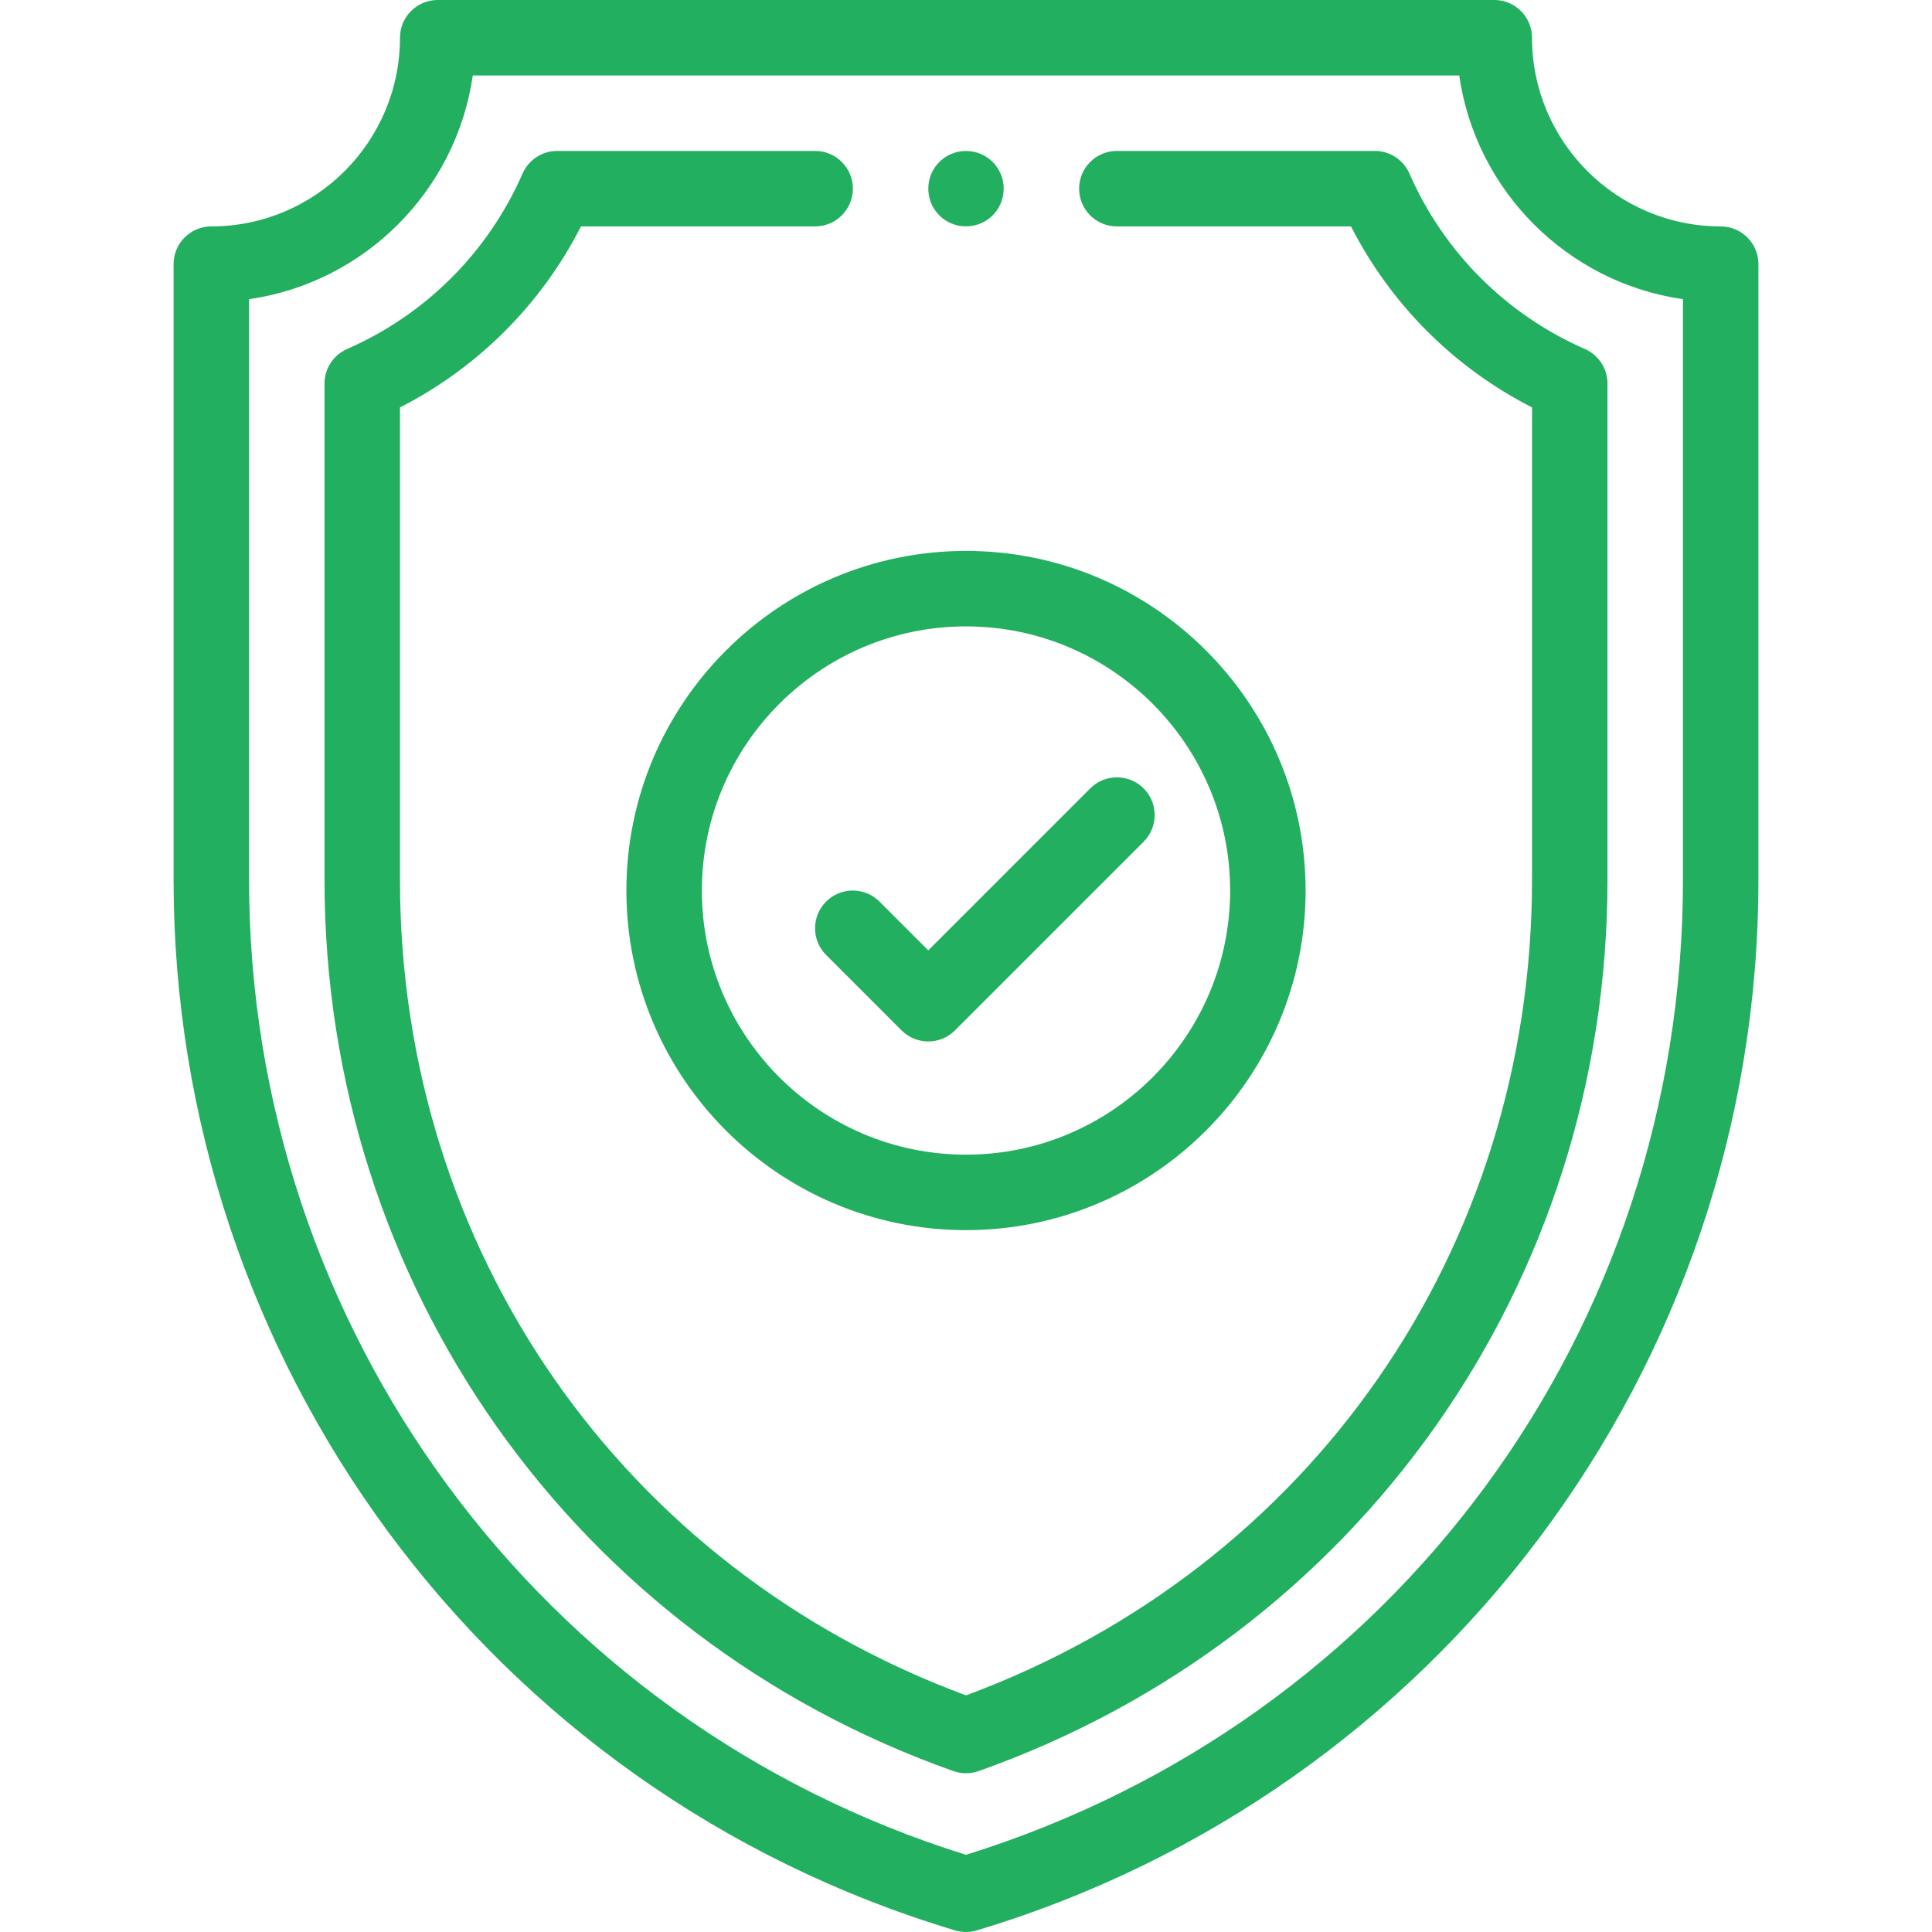
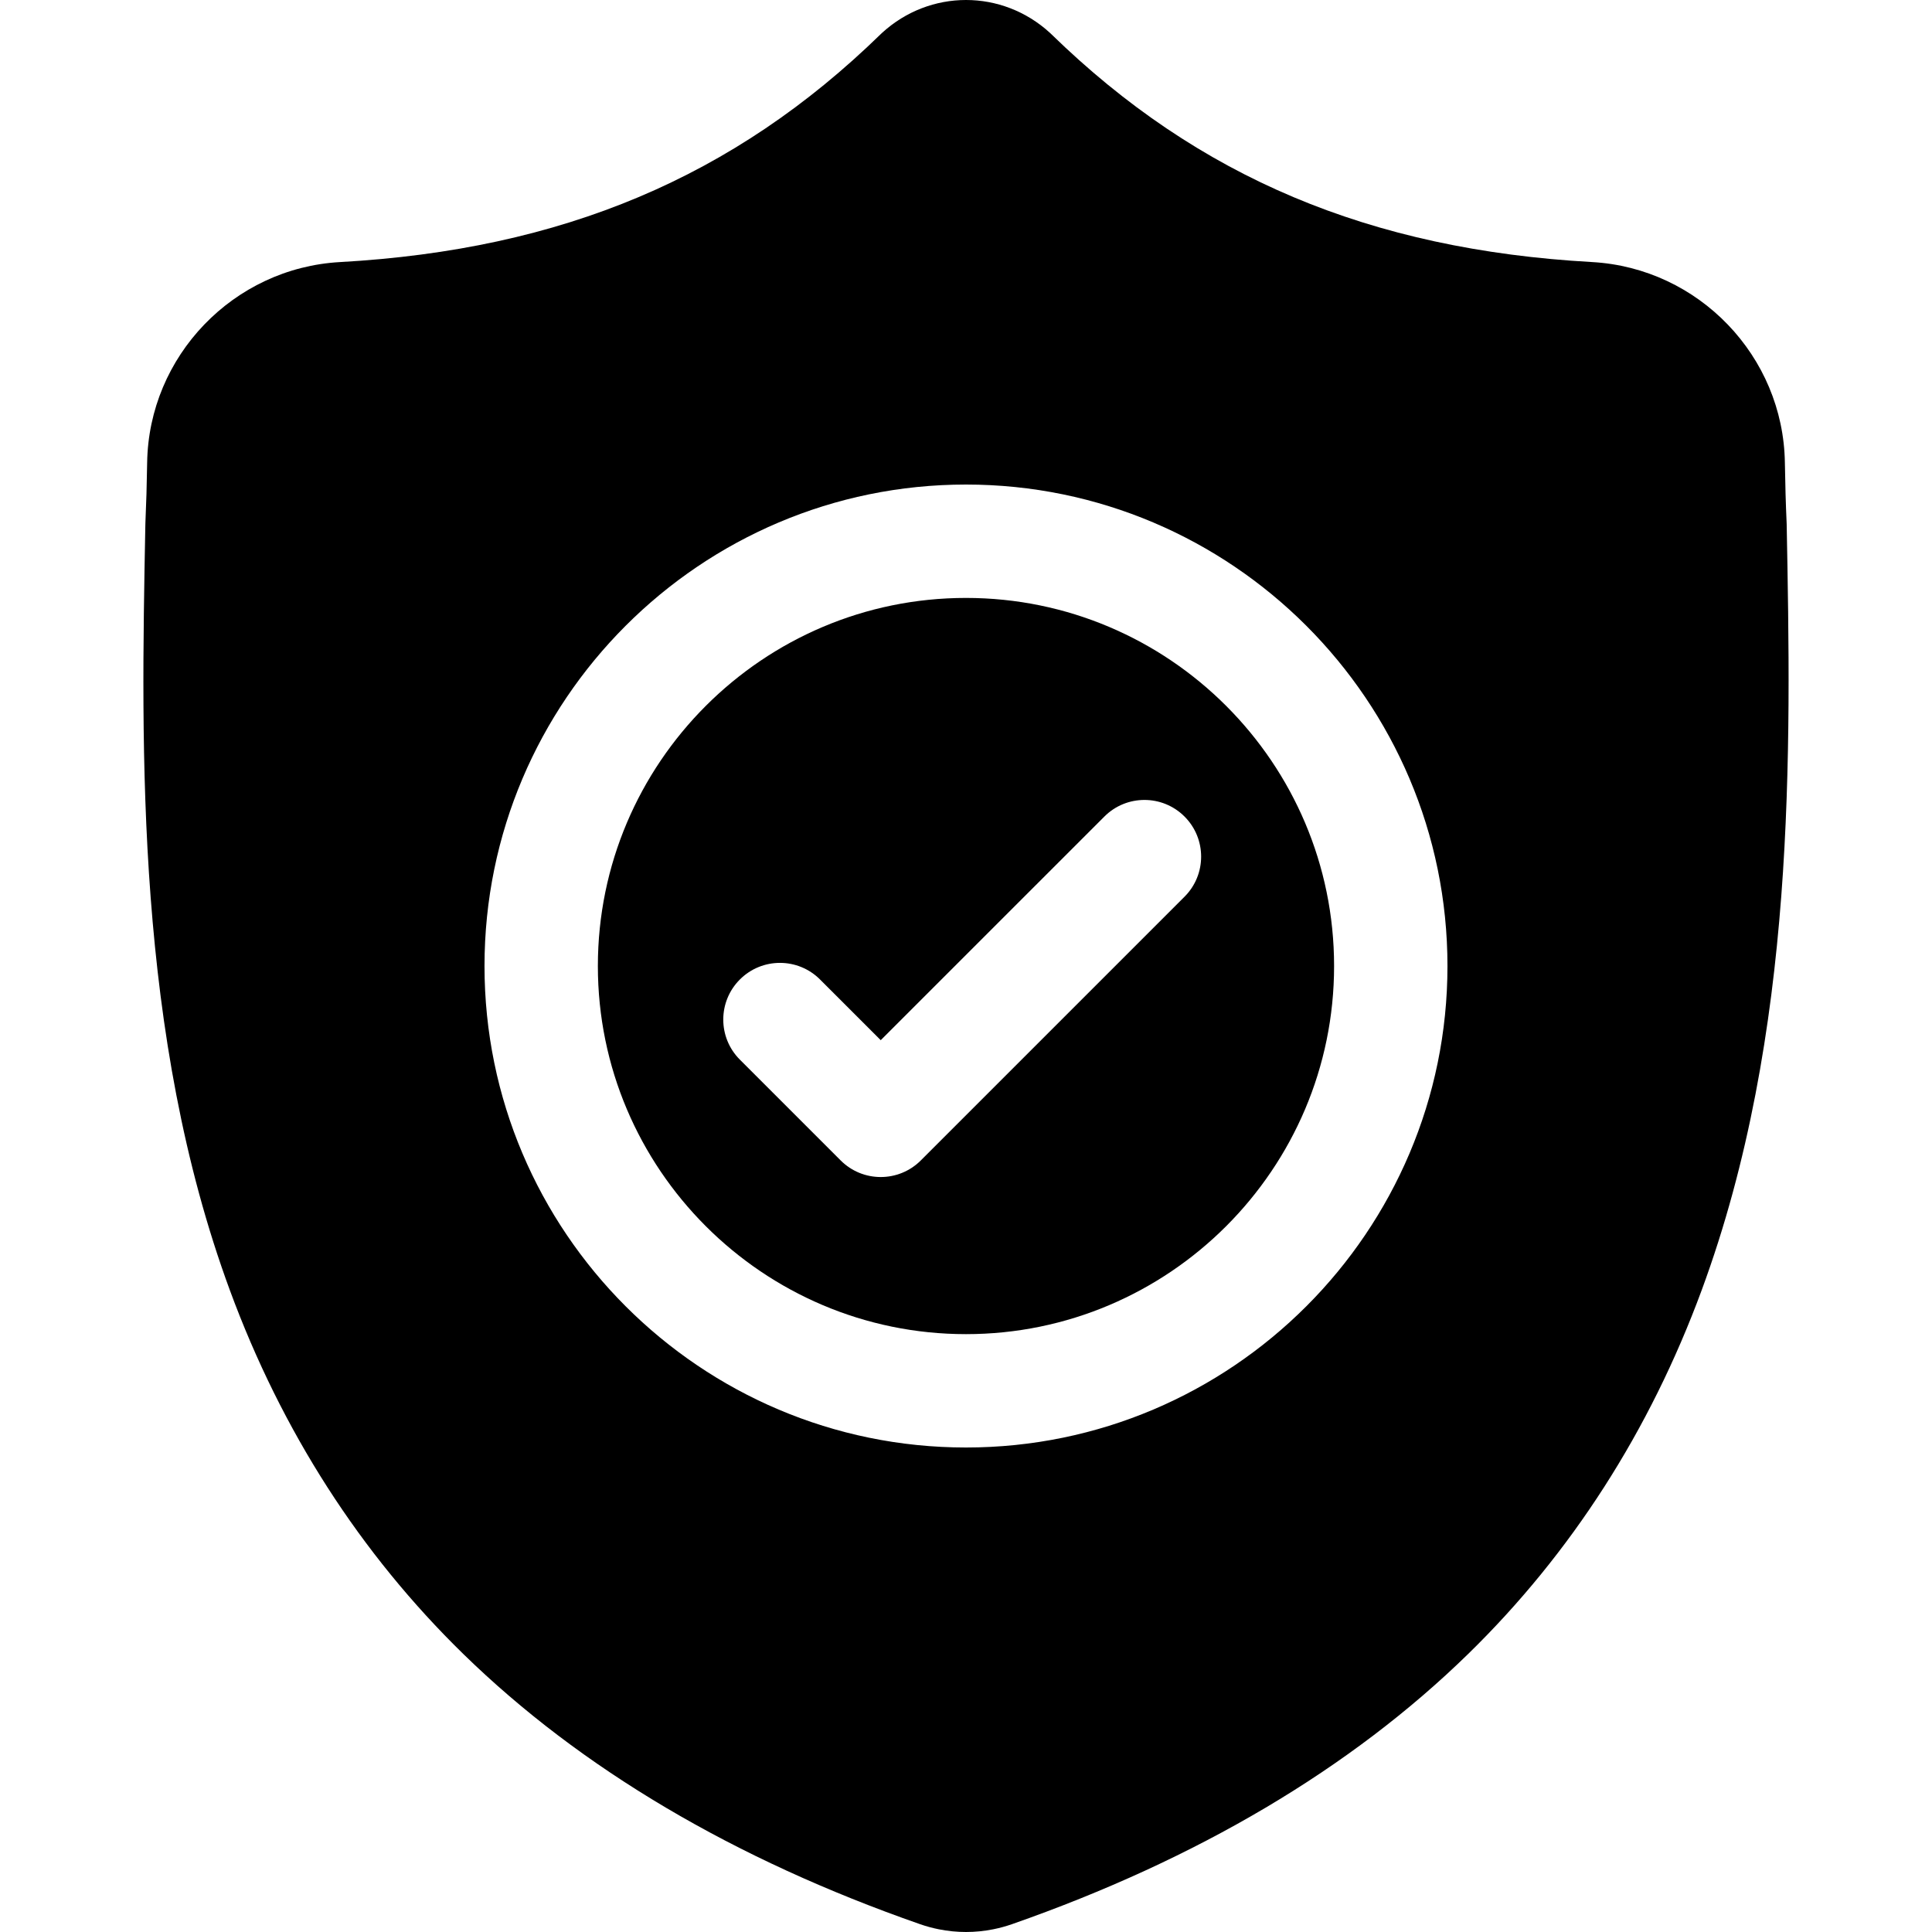
- <svg xmlns="http://www.w3.org/2000/svg" version="1.1" width="512" height="512" x="0" y="0" viewBox="0 0 512 512" style="enable-background:new 0 0 512 512" xml:space="preserve" class="">
-   <g>
-     <g>
-       <g>
-         <path d="M256,40.01c-5.538,0-9.99,4.46-9.99,9.99c0,5.147,3.872,9.43,8.99,9.938c5.925,0.588,10.99-4.027,10.99-9.938    C265.99,44.462,261.53,40.01,256,40.01z" fill="#22af60" data-original="#000000" style="" class="" />
-       </g>
-     </g>
-     <g>
-       <g>
-         <path d="M456,60c-27.57,0-50-22.43-50-50c0-5.522-4.478-10-10-10H116c-5.522,0-10,4.478-10,10c0,27.57-22.43,50-50,50    c-5.522,0-10,4.478-10,10v163.19c0,127.177,82.895,241.135,207.128,278.389c0.937,0.28,1.904,0.421,2.872,0.421    c0.968,0,1.937-0.141,2.873-0.422C380.415,475.119,466,363.149,466,233.19V70C466,64.478,461.522,60,456,60z M446,233.19    c0,119.448-76.221,222.892-190,258.353C143.128,456.365,66,351.984,66,233.19V79.288C96.611,74.89,120.89,50.611,125.288,20    h261.424C391.11,50.611,415.389,74.89,446,79.288V233.19z" fill="#22af60" data-original="#000000" style="" class="" />
-       </g>
-     </g>
-     <g>
-       <g>
-         <path d="M420.012,92.49c-20.854-9.133-37.369-25.648-46.502-46.502C371.916,42.35,368.322,40,364.35,40h-68.37    c-5.522,0-10,4.478-10,10s4.478,10,10,10h62.047c10.565,20.681,27.292,37.407,47.973,47.973V233.19    c0,97.863-58.749,182.303-150,216.104c-91.251-33.802-150-118.241-150-216.104V107.973C126.681,97.407,143.407,80.681,153.973,60    h62.047c5.522,0,10-4.478,10-10s-4.478-10-10-10h-68.37c-3.972,0-7.566,2.351-9.16,5.988    c-9.133,20.854-25.648,37.369-46.502,46.502C88.351,94.084,86,97.679,86,101.65v131.54c0,107.213,66.311,200.653,166.664,236.166    c1.079,0.382,2.207,0.573,3.336,0.573c1.129,0,2.257-0.191,3.336-0.573C359.605,433.873,426,340.49,426,233.19V101.65    C426,97.678,423.649,94.084,420.012,92.49z" fill="#22af60" data-original="#000000" style="" class="" />
-       </g>
-     </g>
-     <g>
-       <g>
-         <path d="M256,146c-49.626,0-90,40.374-90,90c0,49.626,40.374,90,90,90c49.626,0,90-40.374,90-90C346,186.374,305.626,146,256,146z     M256,306c-38.598,0-70-31.402-70-70c0-38.598,31.402-70,70-70c38.598,0,70,31.402,70,70C326,274.598,294.598,306,256,306z" fill="#22af60" data-original="#000000" style="" class="" />
-       </g>
-     </g>
-     <g>
-       <g>
-         <path d="M303.071,208.928c-3.906-3.904-10.236-3.904-14.143,0L246,251.857l-12.929-12.928c-3.906-3.904-10.236-3.904-14.143,0    c-3.905,3.905-3.905,10.237,0,14.143l20,20C240.882,275.023,243.44,276,246,276s5.118-0.977,7.071-2.929l50-50    C306.976,219.166,306.976,212.834,303.071,208.928z" fill="#22af60" data-original="#000000" style="" class="" />
-       </g>
-     </g>
-     <g>
- </g>
-     <g>
- </g>
-     <g>
- </g>
-     <g>
- </g>
-     <g>
- </g>
-     <g>
- </g>
-     <g>
- </g>
-     <g>
- </g>
-     <g>
- </g>
-     <g>
- </g>
-     <g>
- </g>
-     <g>
- </g>
-     <g>
- </g>
-     <g>
- </g>
-     <g>
- </g>
+ <svg xmlns="http://www.w3.org/2000/svg" height="512pt" version="1.1" viewBox="-38 0 512 512.001" width="512pt">
+   <g id="surface1">
+     <path d="M 217.996 158.457 C 164.203 158.457 120.441 202.219 120.441 256.008 C 120.441 309.801 164.203 353.562 217.996 353.562 C 271.785 353.562 315.547 309.801 315.547 256.008 C 315.547 202.219 271.785 158.457 217.996 158.457 Z M 275.914 237.637 L 206.027 307.523 C 203.094 310.457 199.246 311.926 195.402 311.926 C 191.559 311.926 187.715 310.461 184.781 307.523 L 158.074 280.816 C 152.207 274.953 152.207 265.441 158.074 259.574 C 163.938 253.707 173.449 253.707 179.316 259.574 L 195.402 275.66 L 254.672 216.395 C 260.535 210.527 270.047 210.527 275.914 216.395 C 281.781 222.258 281.781 231.77 275.914 237.637 Z M 275.914 237.637 " style=" stroke:none;fill-rule:nonzero;fill:rgb(0%,0%,0%);fill-opacity:1;" />
+     <path d="M 435.488 138.918 L 435.473 138.52 C 435.25 133.602 435.102 128.398 435.012 122.609 C 434.594 94.379 412.152 71.027 383.918 69.449 C 325.051 66.164 279.512 46.969 240.602 9.043 L 240.27 8.727 C 227.578 -2.91 208.434 -2.91 195.738 8.727 L 195.406 9.043 C 156.496 46.969 110.957 66.164 52.09 69.453 C 23.859 71.027 1.414 94.379 0.996 122.613 C 0.91 128.363 0.758 133.566 0.535 138.52 L 0.512 139.445 C -0.633 199.473 -2.055 274.18 22.938 341.988 C 36.68 379.277 57.492 411.691 84.793 438.336 C 115.887 468.68 156.613 492.77 205.84 509.934 C 207.441 510.492 209.105 510.945 210.801 511.285 C 213.191 511.762 215.598 512 218.004 512 C 220.41 512 222.82 511.762 225.207 511.285 C 226.902 510.945 228.578 510.488 230.188 509.926 C 279.355 492.73 320.039 468.629 351.105 438.289 C 378.395 411.637 399.207 379.215 412.961 341.918 C 438.047 273.906 436.629 199.059 435.488 138.918 Z M 217.996 383.605 C 147.637 383.605 90.398 326.367 90.398 256.008 C 90.398 185.648 147.637 128.41 217.996 128.41 C 288.352 128.41 345.594 185.648 345.594 256.008 C 345.594 326.367 288.352 383.605 217.996 383.605 Z M 217.996 383.605 " style=" stroke:none;fill-rule:nonzero;fill:rgb(0%,0%,0%);fill-opacity:1;" />
  </g>
</svg>
